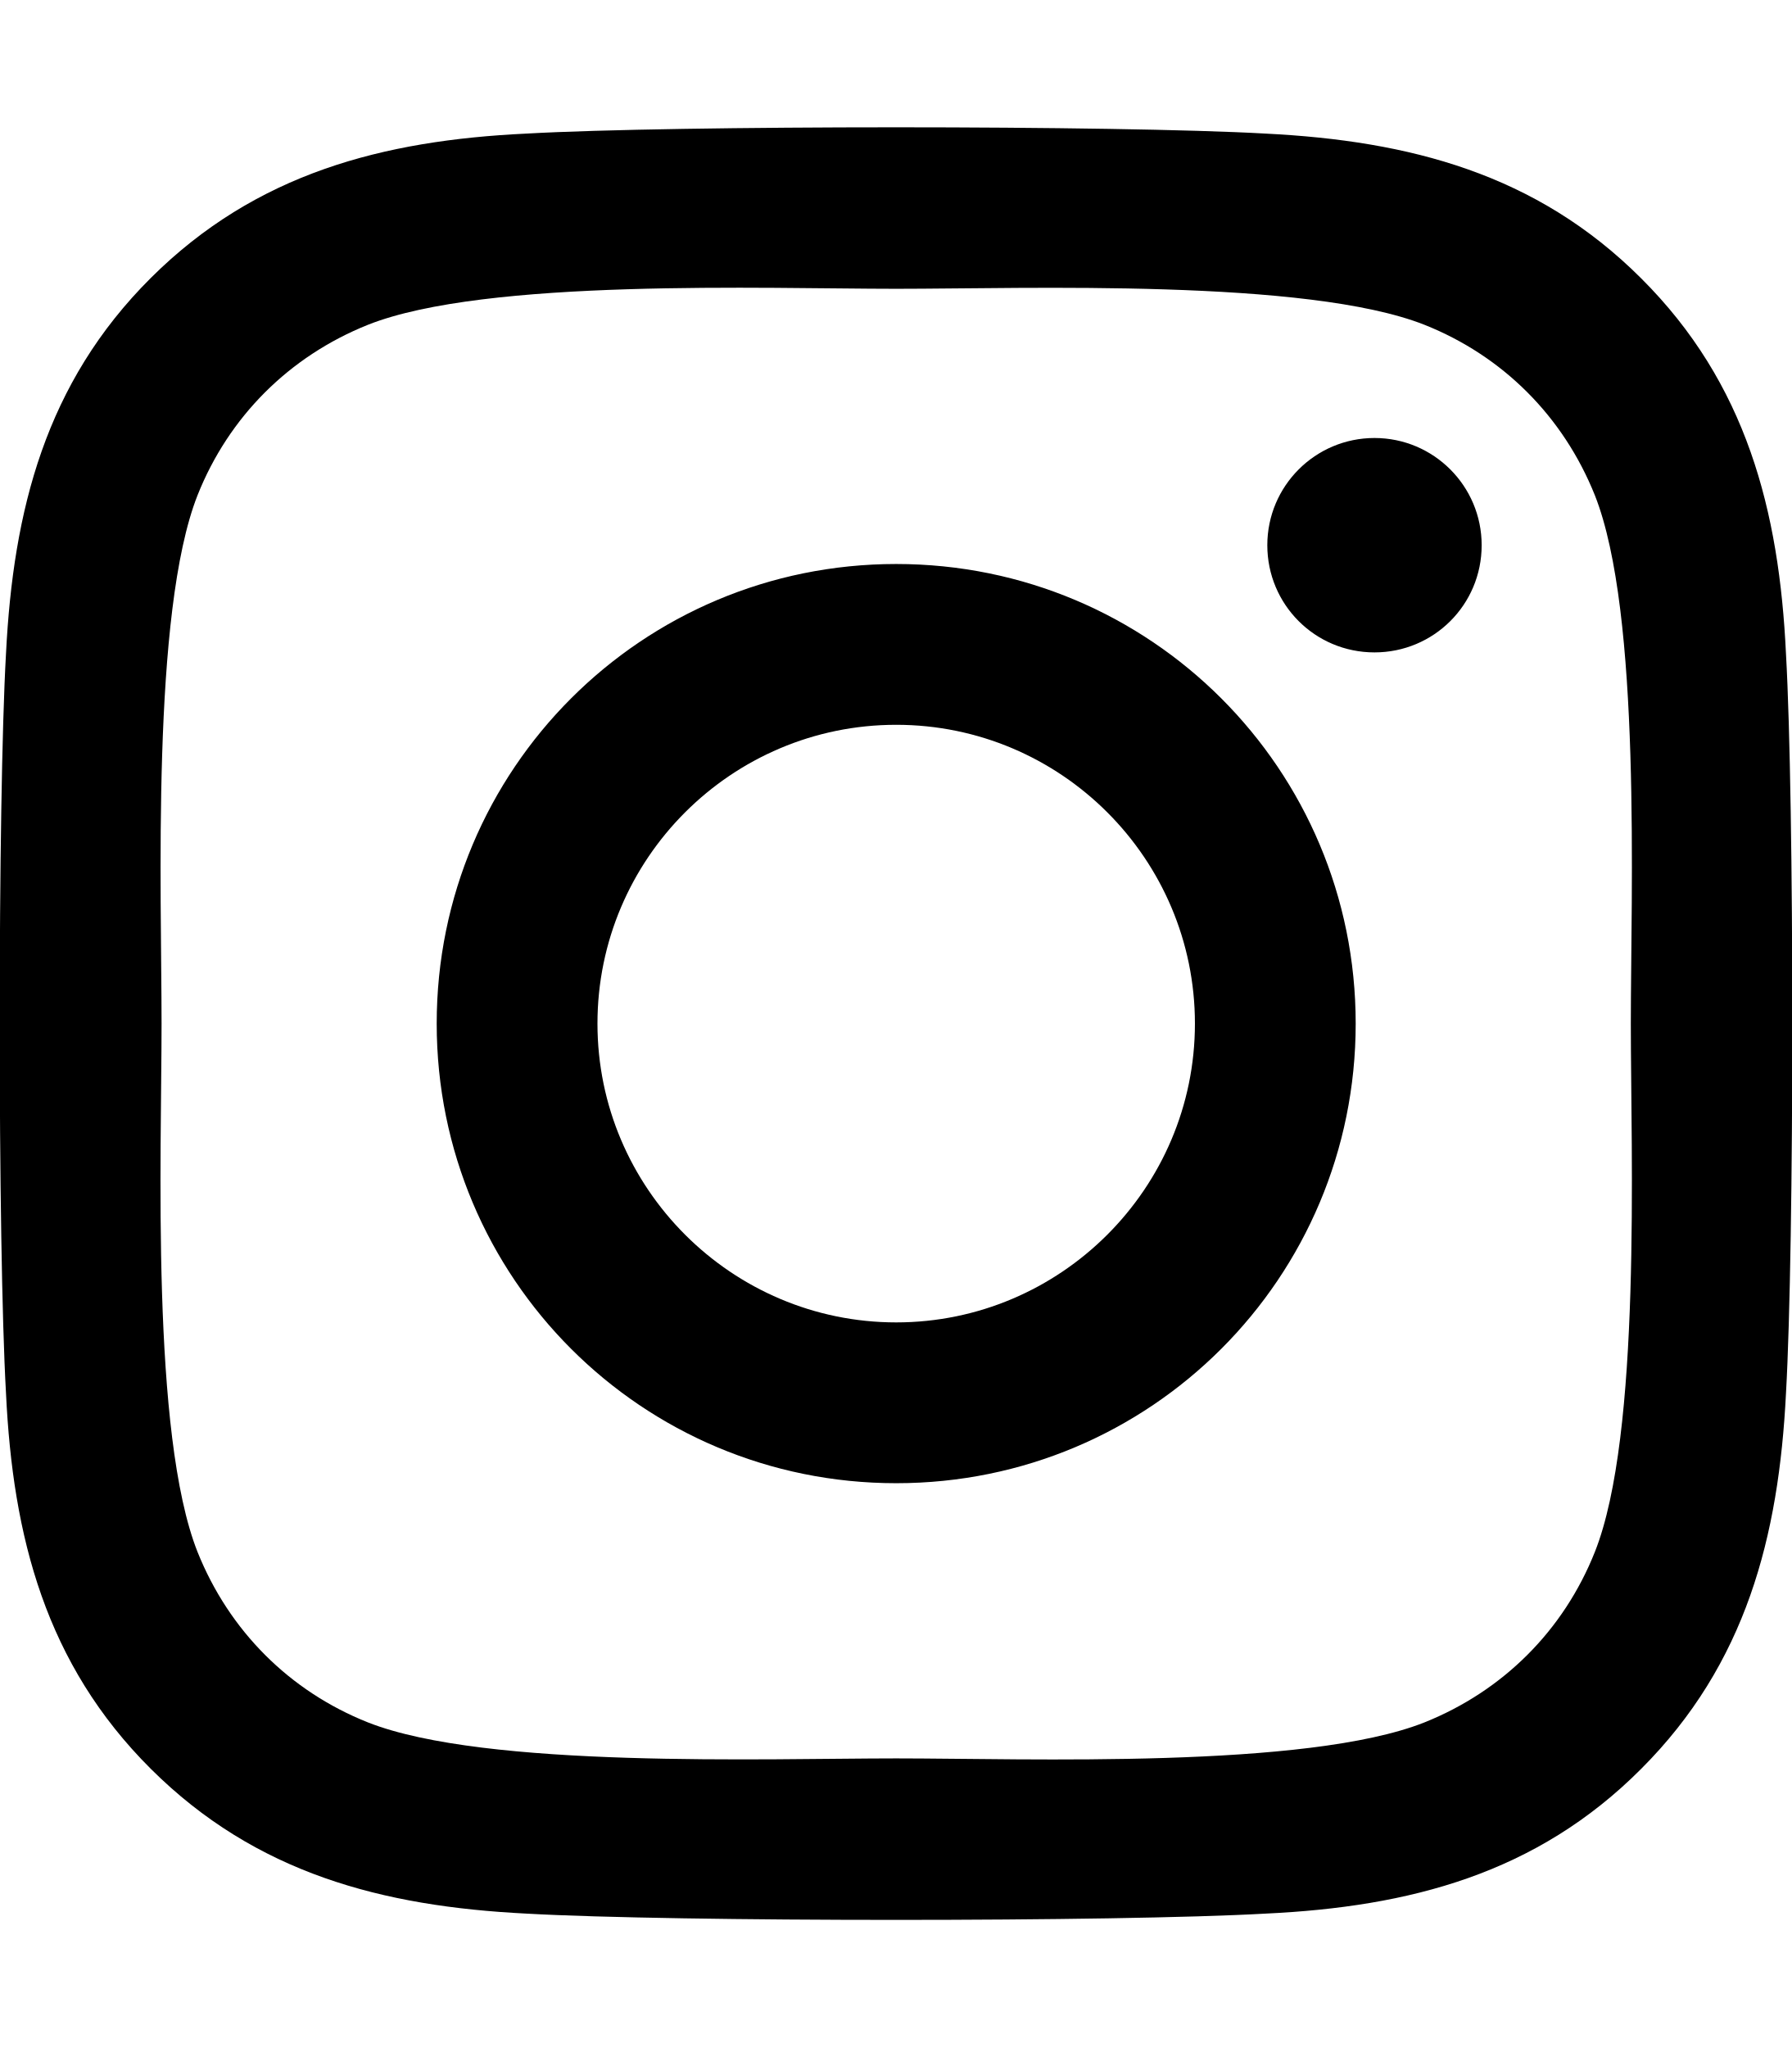
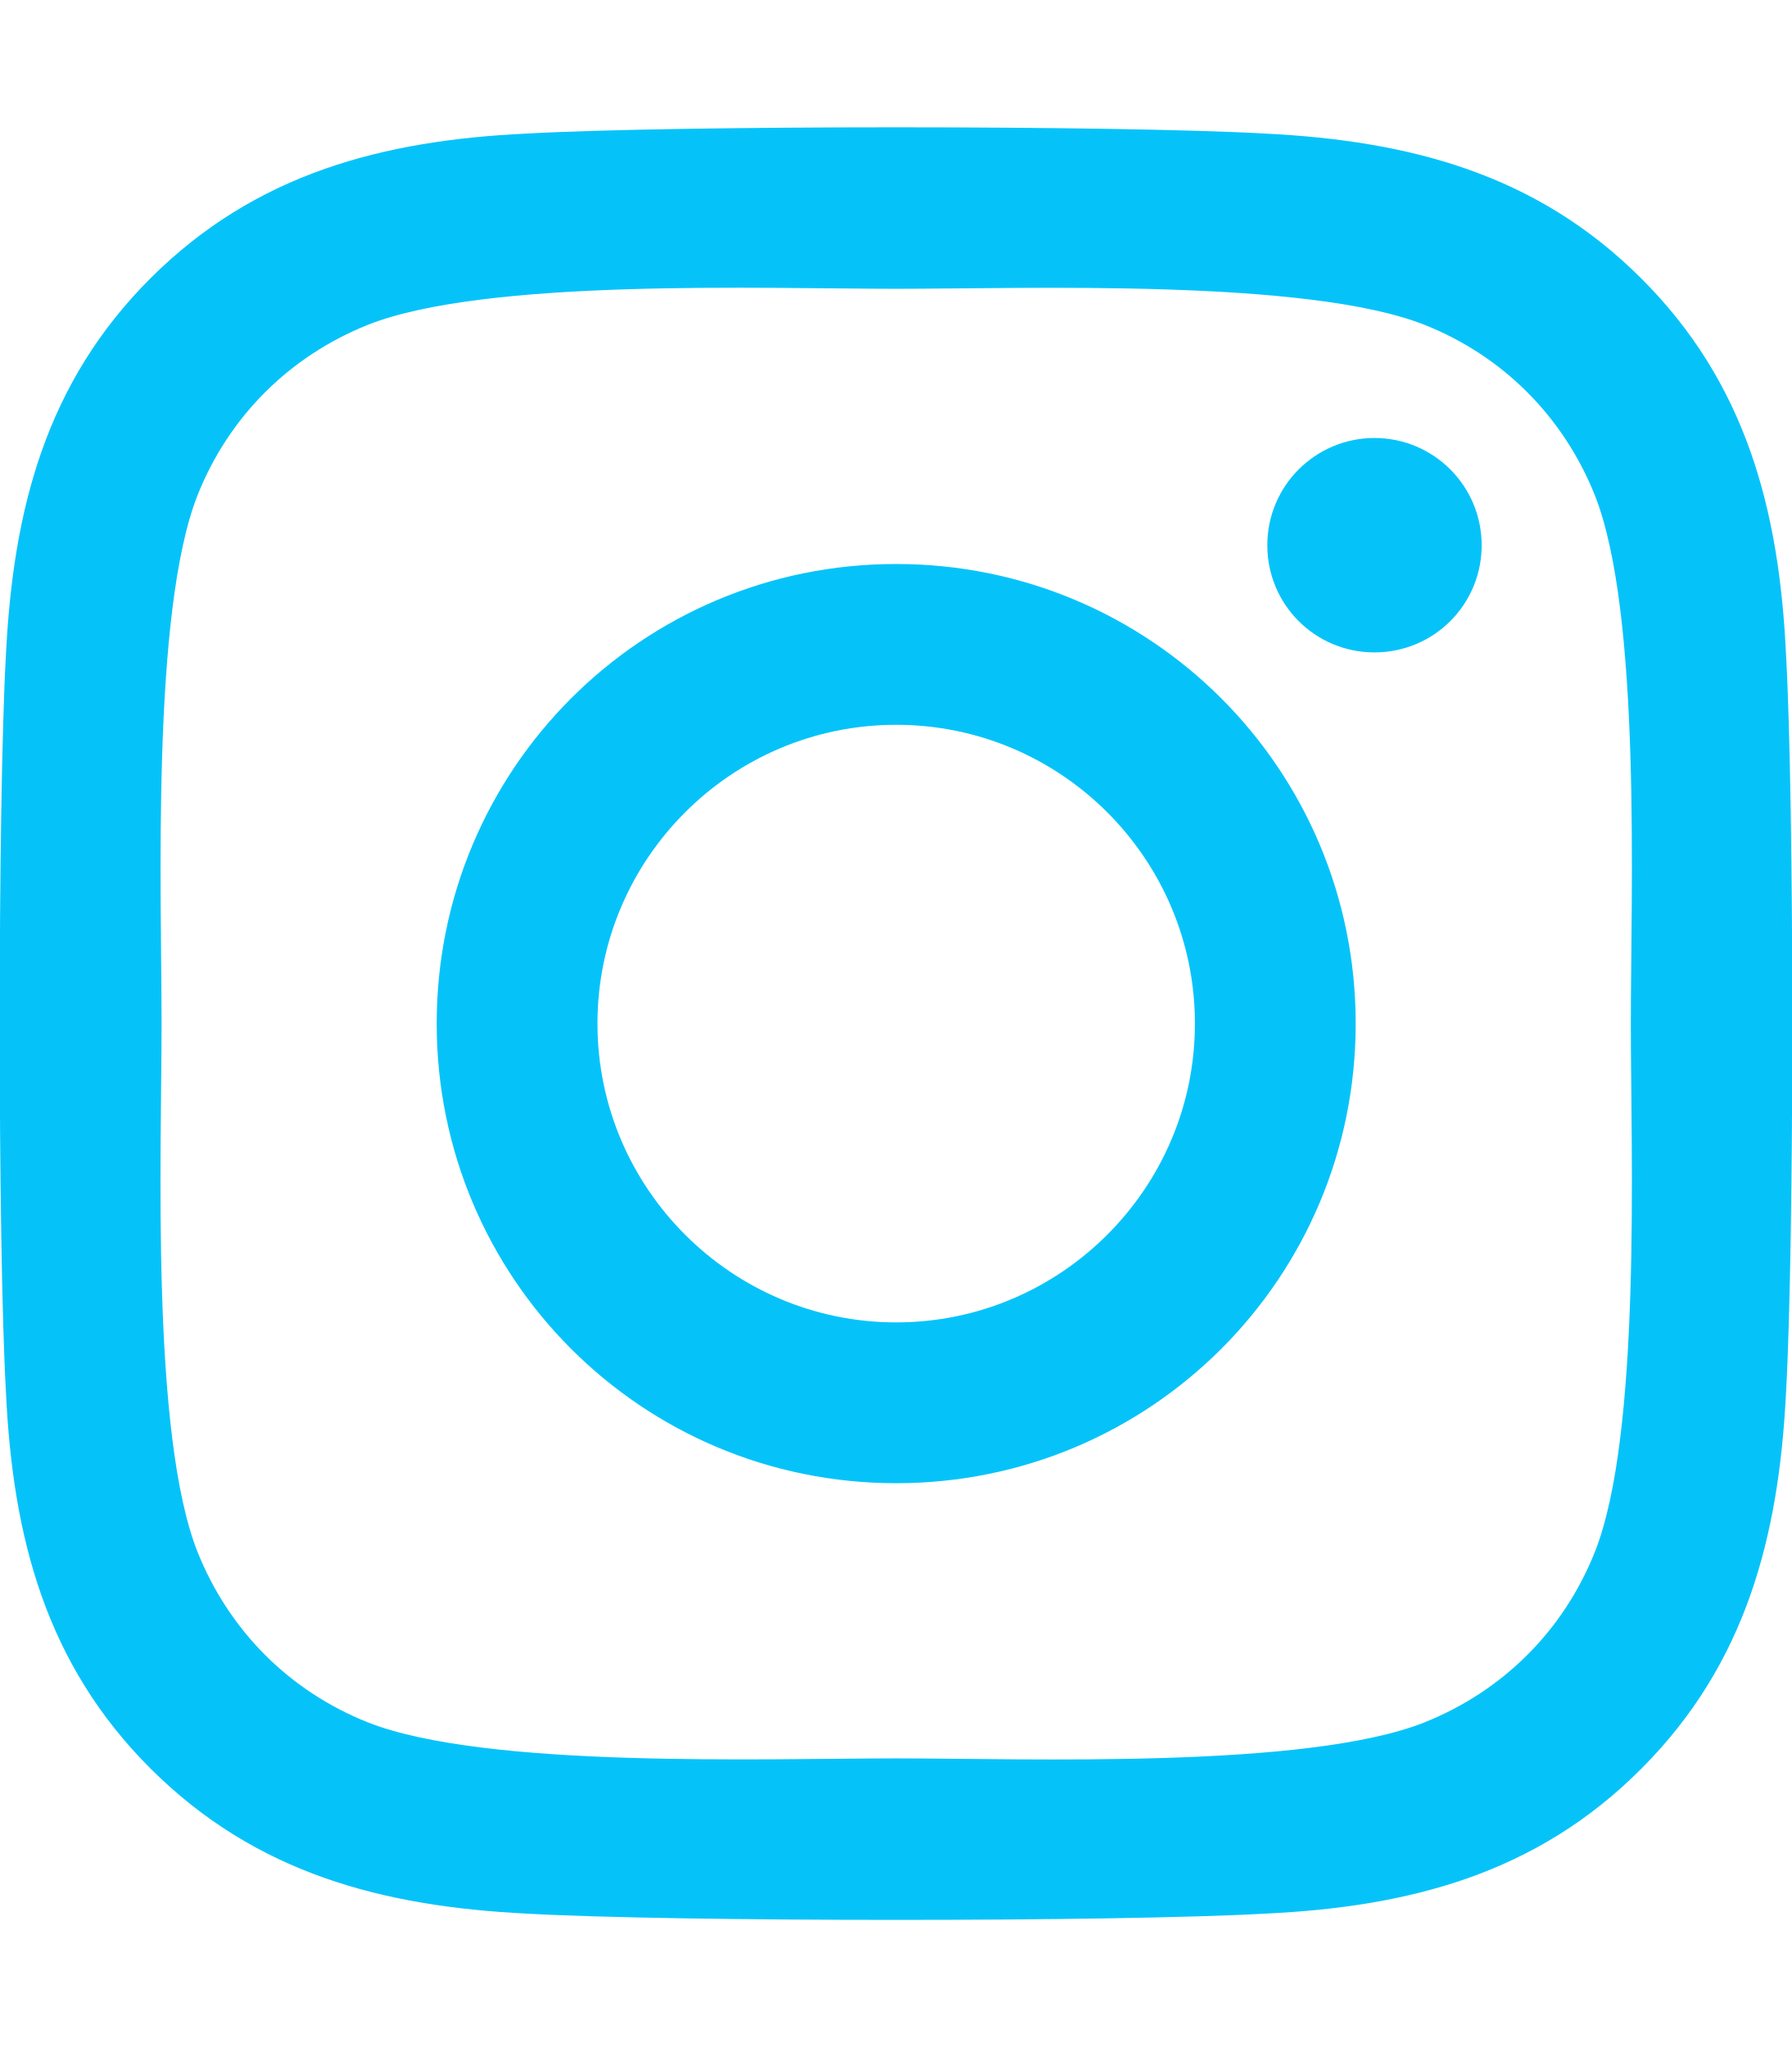
- <svg xmlns="http://www.w3.org/2000/svg" viewBox="0 0 448 512">
+ <svg xmlns="http://www.w3.org/2000/svg" fill="#05C3F9" viewBox="0 0 448 512">
  <path d="M224.1 141c-63.6 0-114.9 51.3-114.9 114.9s51.3 114.9 114.9 114.9S339 319.5 339 255.9 287.7 141 224.1 141zm0 189.6c-41.1 0-74.7-33.5-74.7-74.7s33.5-74.7 74.7-74.7 74.7 33.5 74.7 74.7-33.6 74.7-74.7 74.7zm146.4-194.3c0 14.9-12 26.8-26.8 26.8-14.9 0-26.8-12-26.8-26.8s12-26.8 26.8-26.8 26.8 12 26.8 26.8zm76.1 27.2c-1.7-35.9-9.9-67.7-36.2-93.9-26.2-26.2-58-34.4-93.9-36.2-37-2.1-147.9-2.1-184.9 0-35.8 1.7-67.6 9.9-93.9 36.1s-34.4 58-36.2 93.9c-2.1 37-2.1 147.9 0 184.9 1.7 35.9 9.9 67.7 36.2 93.9s58 34.4 93.9 36.2c37 2.1 147.9 2.1 184.9 0 35.9-1.7 67.7-9.9 93.9-36.2 26.2-26.2 34.4-58 36.2-93.9 2.1-37 2.1-147.8 0-184.8zM398.8 388c-7.8 19.6-22.9 34.7-42.6 42.6-29.5 11.7-99.5 9-132.1 9s-102.7 2.6-132.1-9c-19.6-7.8-34.7-22.9-42.6-42.6-11.7-29.5-9-99.5-9-132.1s-2.6-102.7 9-132.1c7.8-19.6 22.9-34.7 42.6-42.6 29.5-11.7 99.5-9 132.1-9s102.7-2.6 132.1 9c19.6 7.8 34.7 22.9 42.6 42.6 11.7 29.5 9 99.5 9 132.1s2.7 102.7-9 132.1z" />
</svg>
